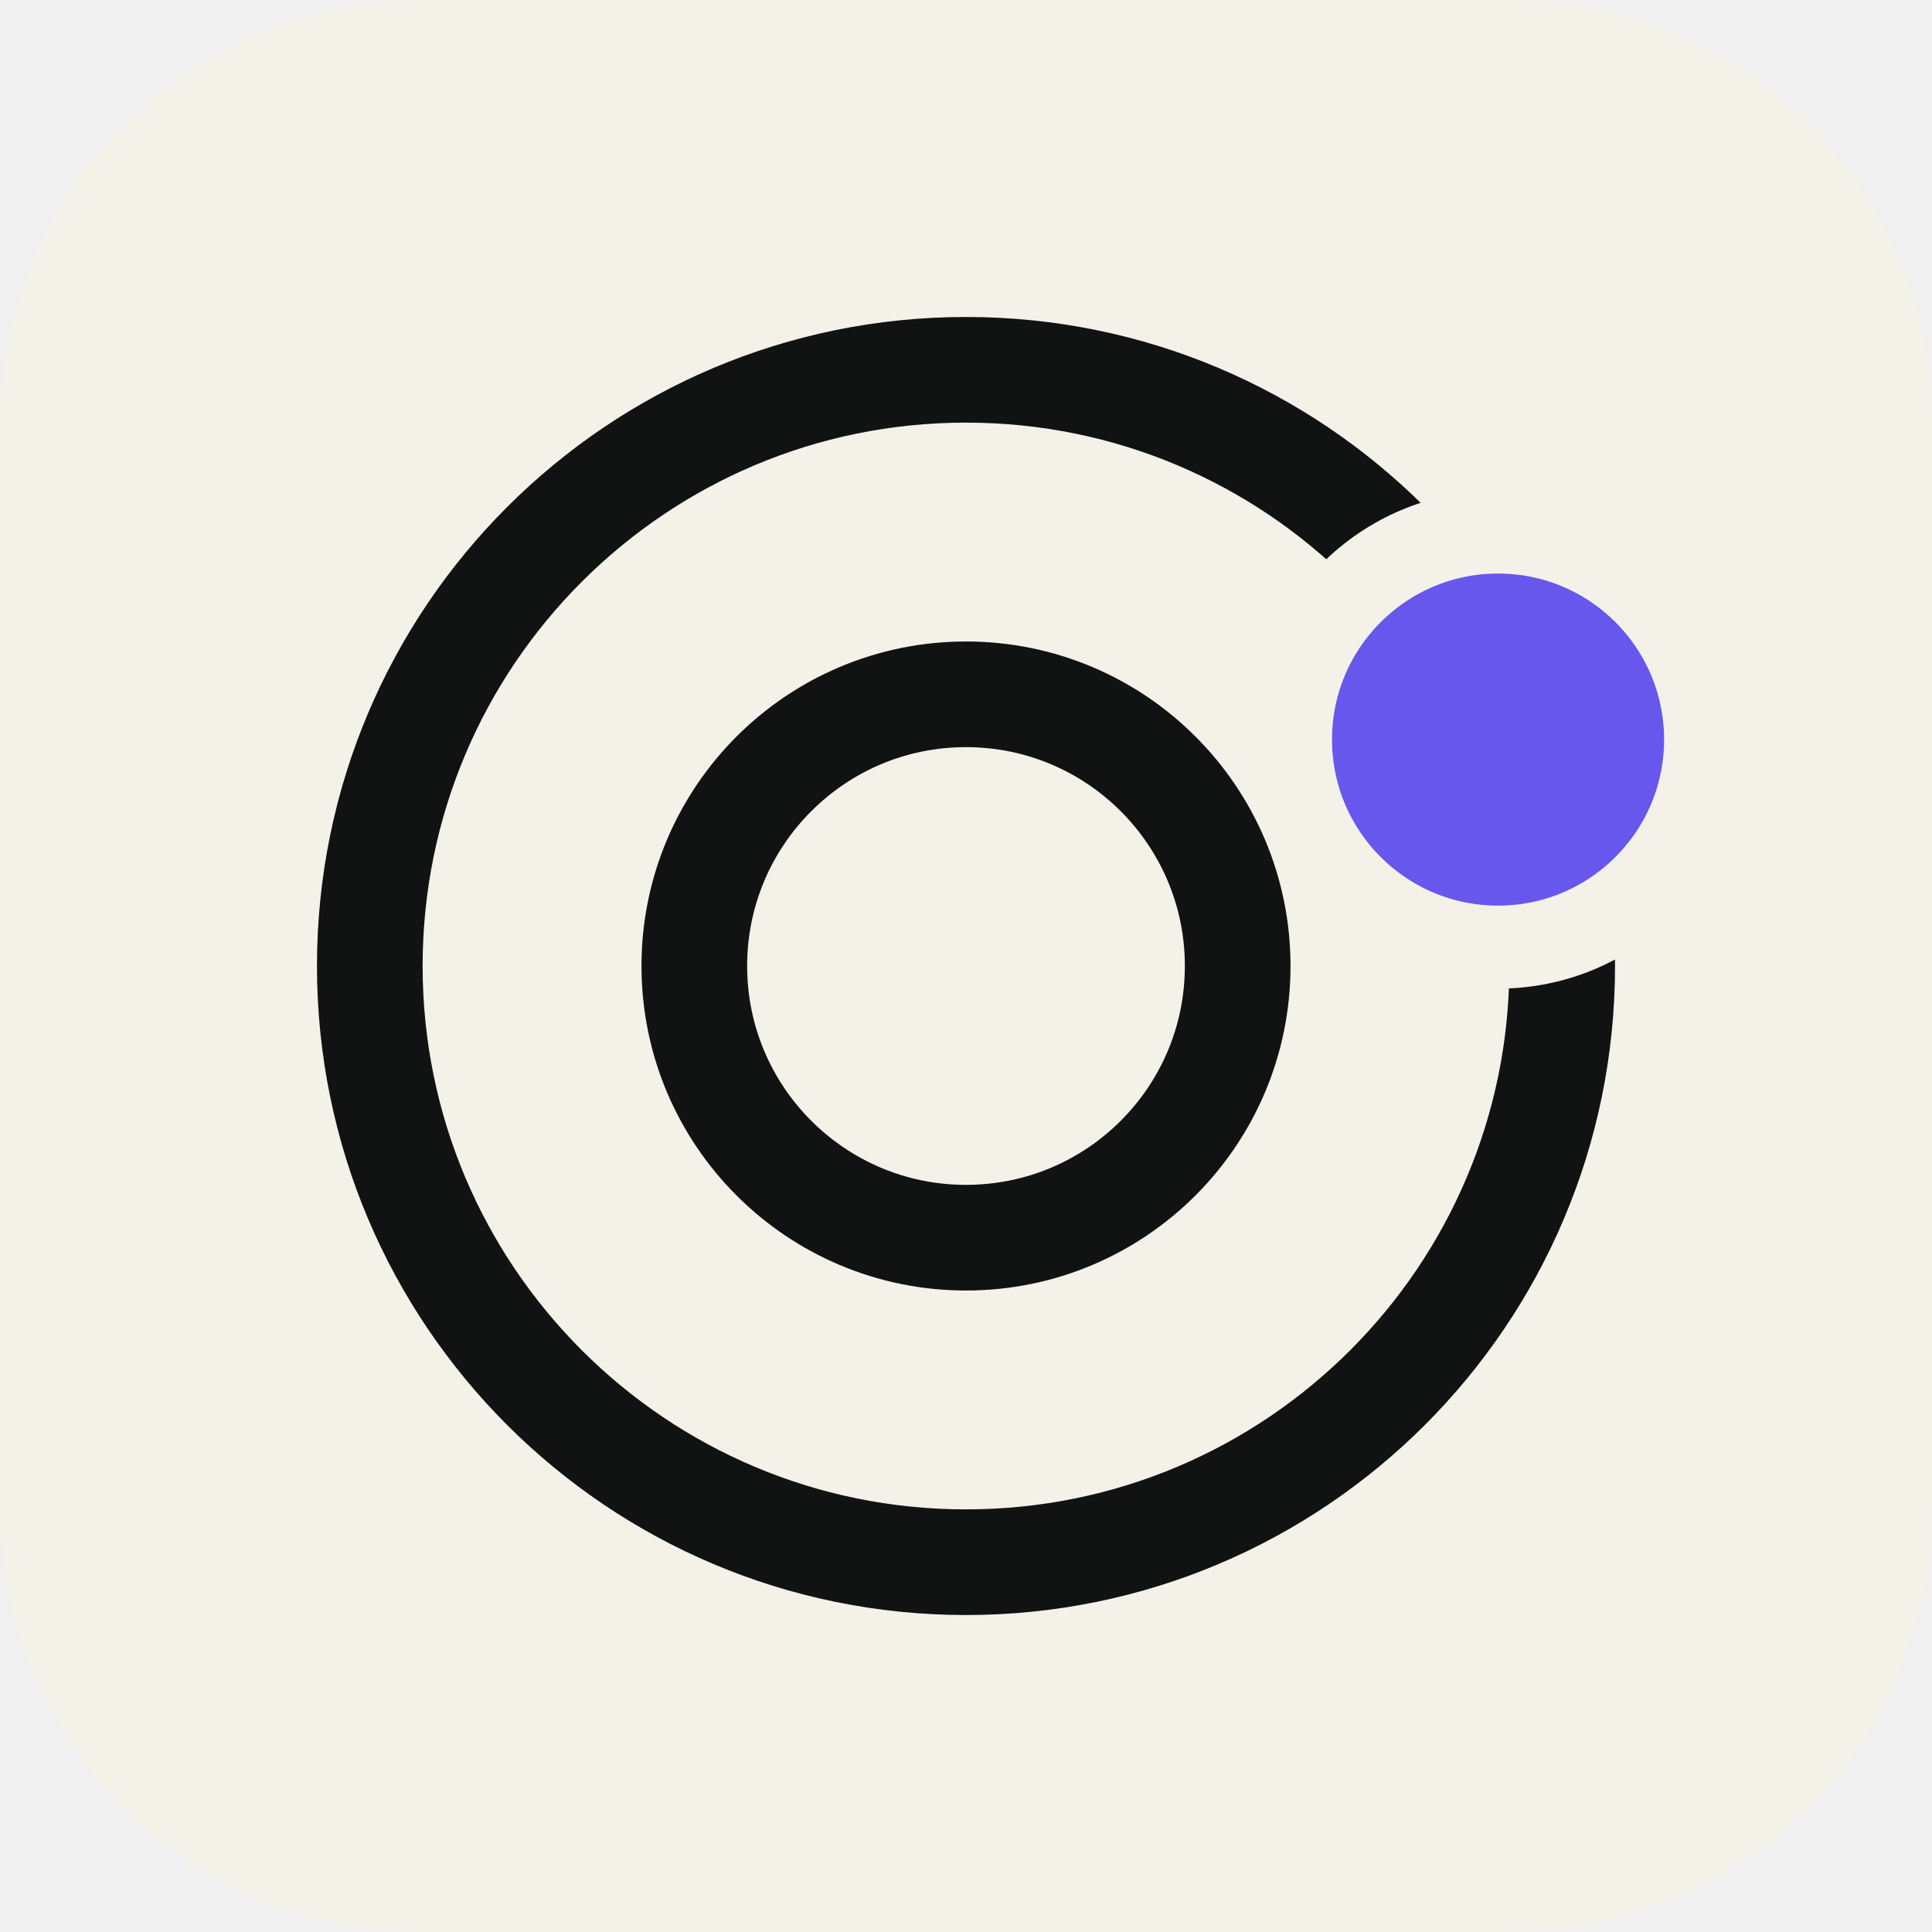
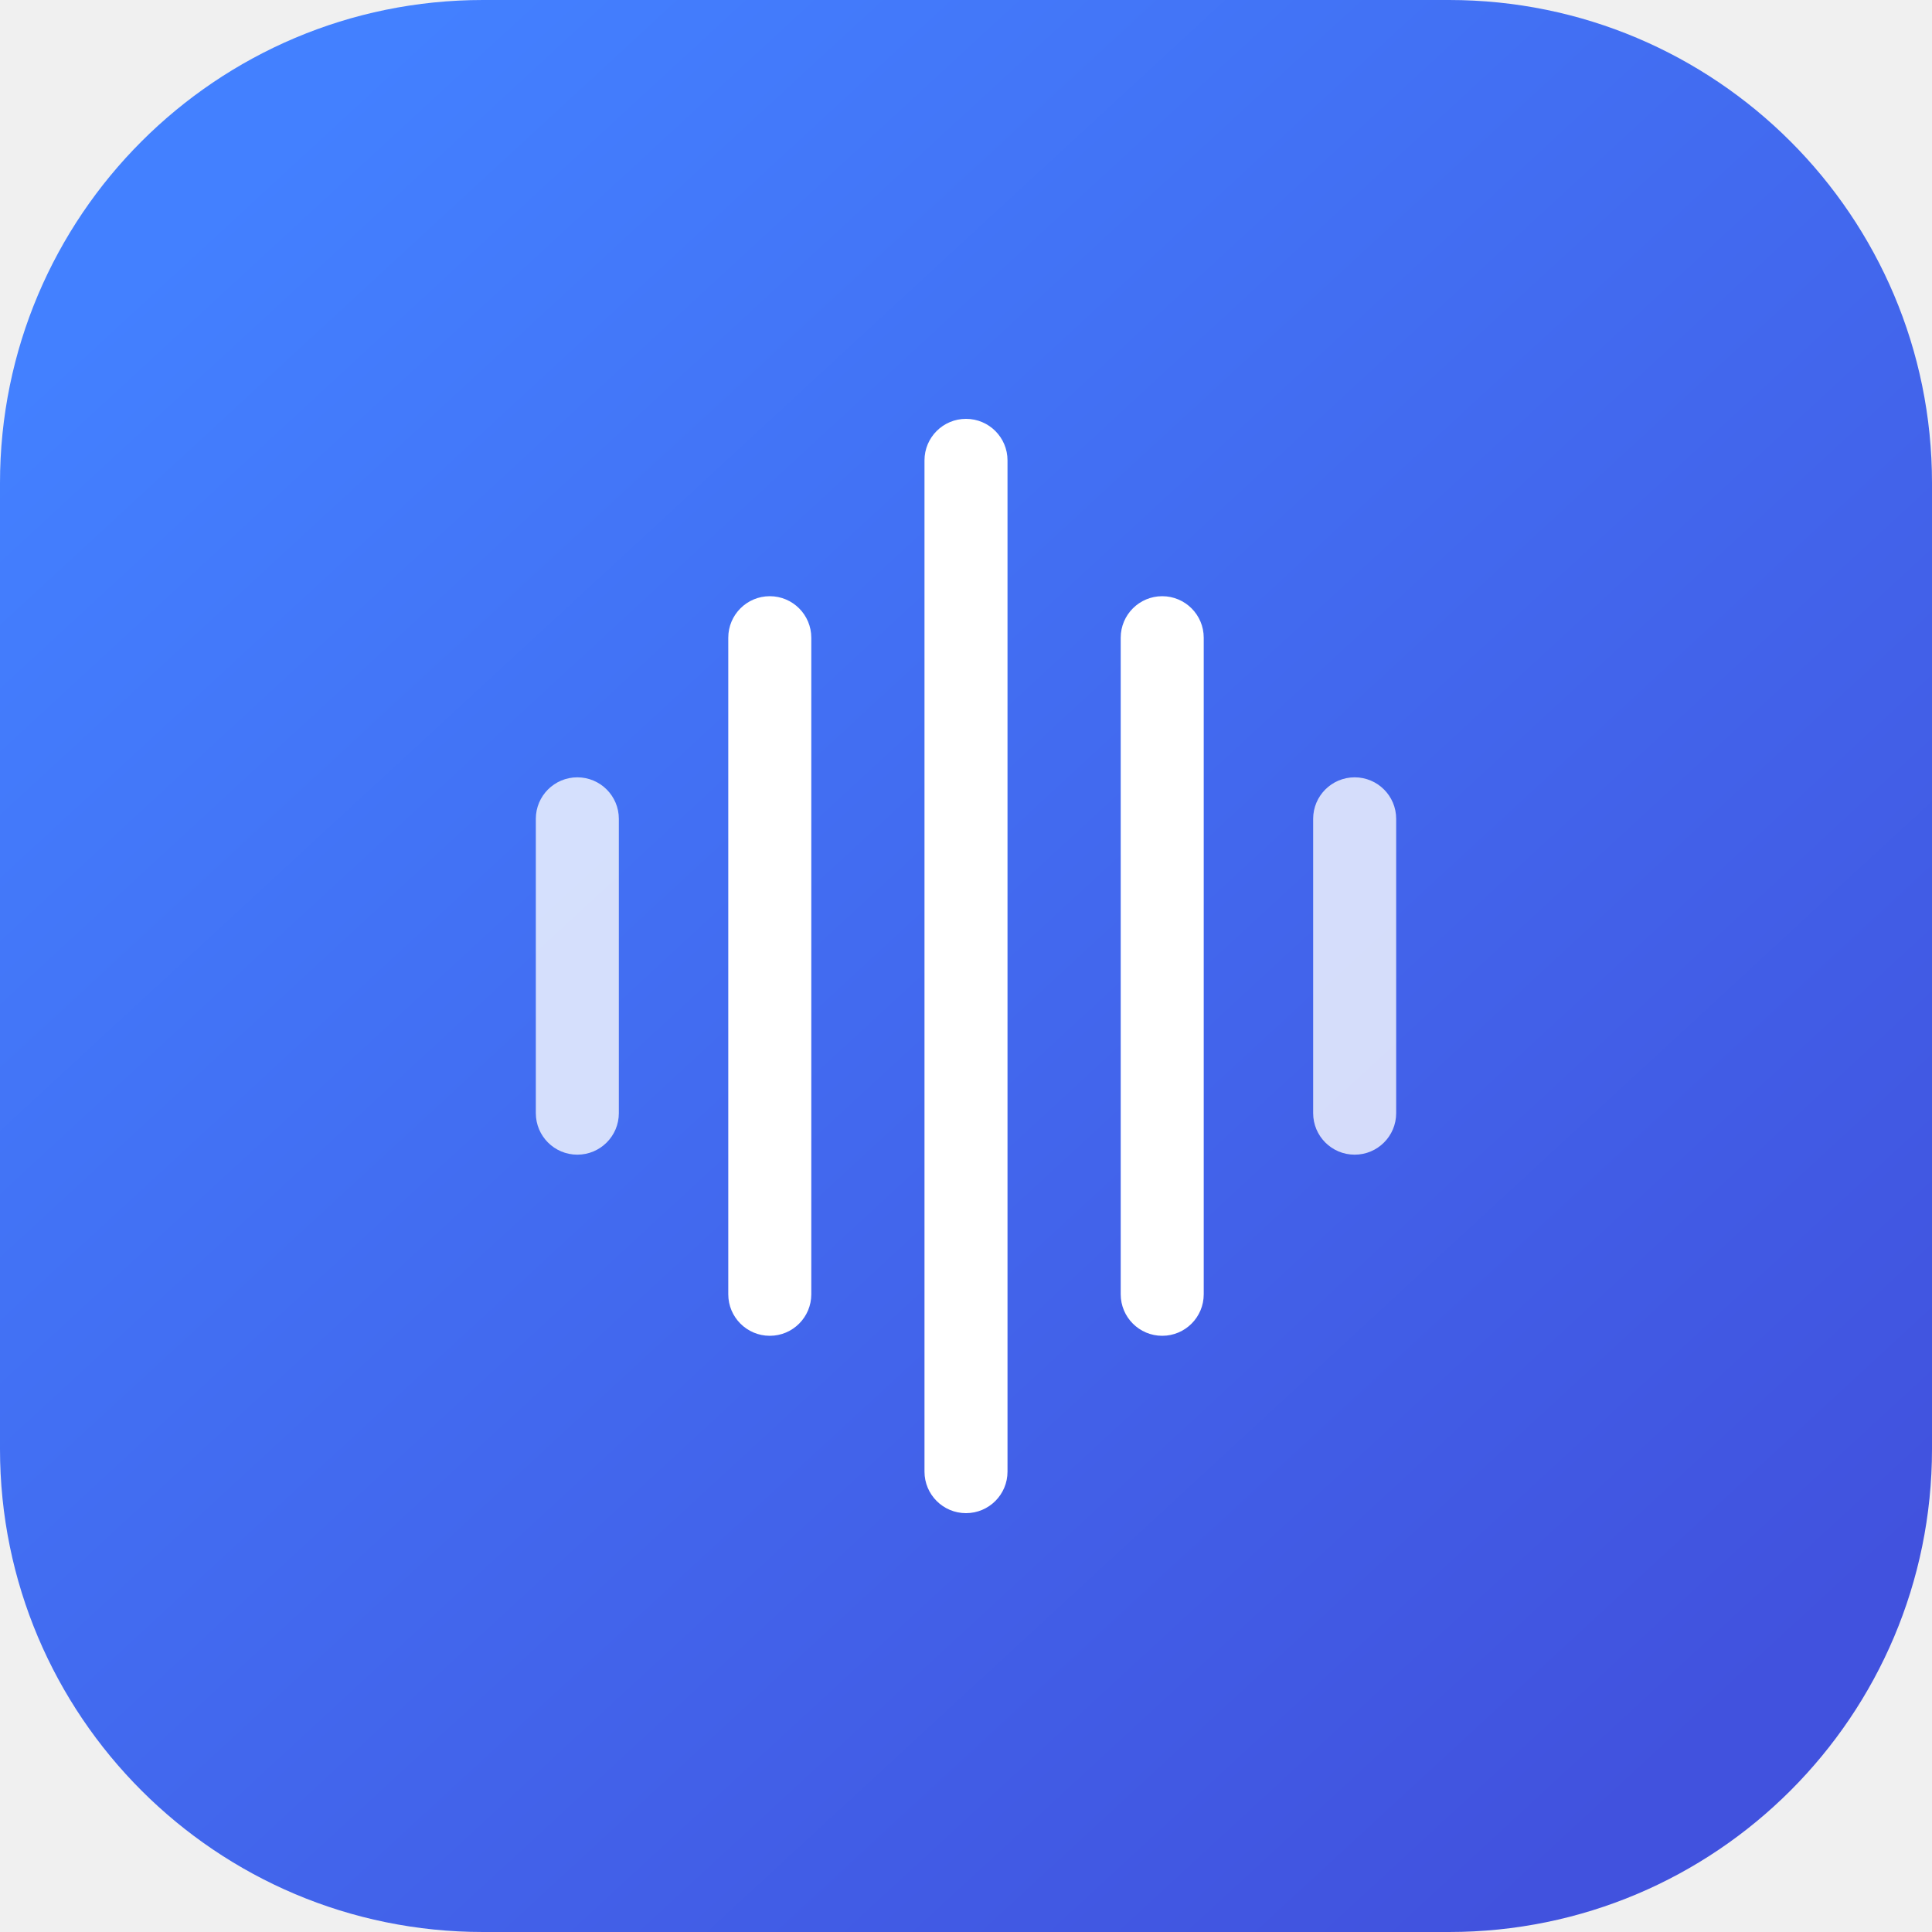
<svg xmlns="http://www.w3.org/2000/svg" width="512" height="512" viewBox="0 0 512 512" role="img" aria-labelledby="title desc">
-   <rect width="512" height="512" rx="112" fill="#f4f1e9" />
-   <circle cx="256" cy="256" r="158" fill="none" stroke="#111313" stroke-width="28" />
-   <circle cx="256" cy="256" r="72" fill="none" stroke="#111313" stroke-width="28" />
-   <circle cx="397" cy="196" r="55" fill="#6757ed" stroke="#f4f1e9" stroke-width="22" />
+   <defs>
+     <linearGradient id="blue" x1="64" y1="48" x2="448" y2="464" gradientUnits="userSpaceOnUse">
+       <stop stop-color="#4380ff" />
+       <stop offset="1" stop-color="#4152de" />
+     </linearGradient>
+   </defs>
+   <rect width="512" height="512" rx="128" fill="url(#blue)" />
+   <g fill="#fff">
+     <rect x="142" y="206" width="22" height="100" rx="11" opacity=".78" />
+     <rect x="193" y="158" width="22" height="196" rx="11" />
+     <rect x="245" y="111" width="22" height="290" rx="11" />
+     <rect x="297" y="158" width="22" height="196" rx="11" />
+     <rect x="348" y="206" width="22" height="100" rx="11" opacity=".78" />
+   </g>
</svg>
